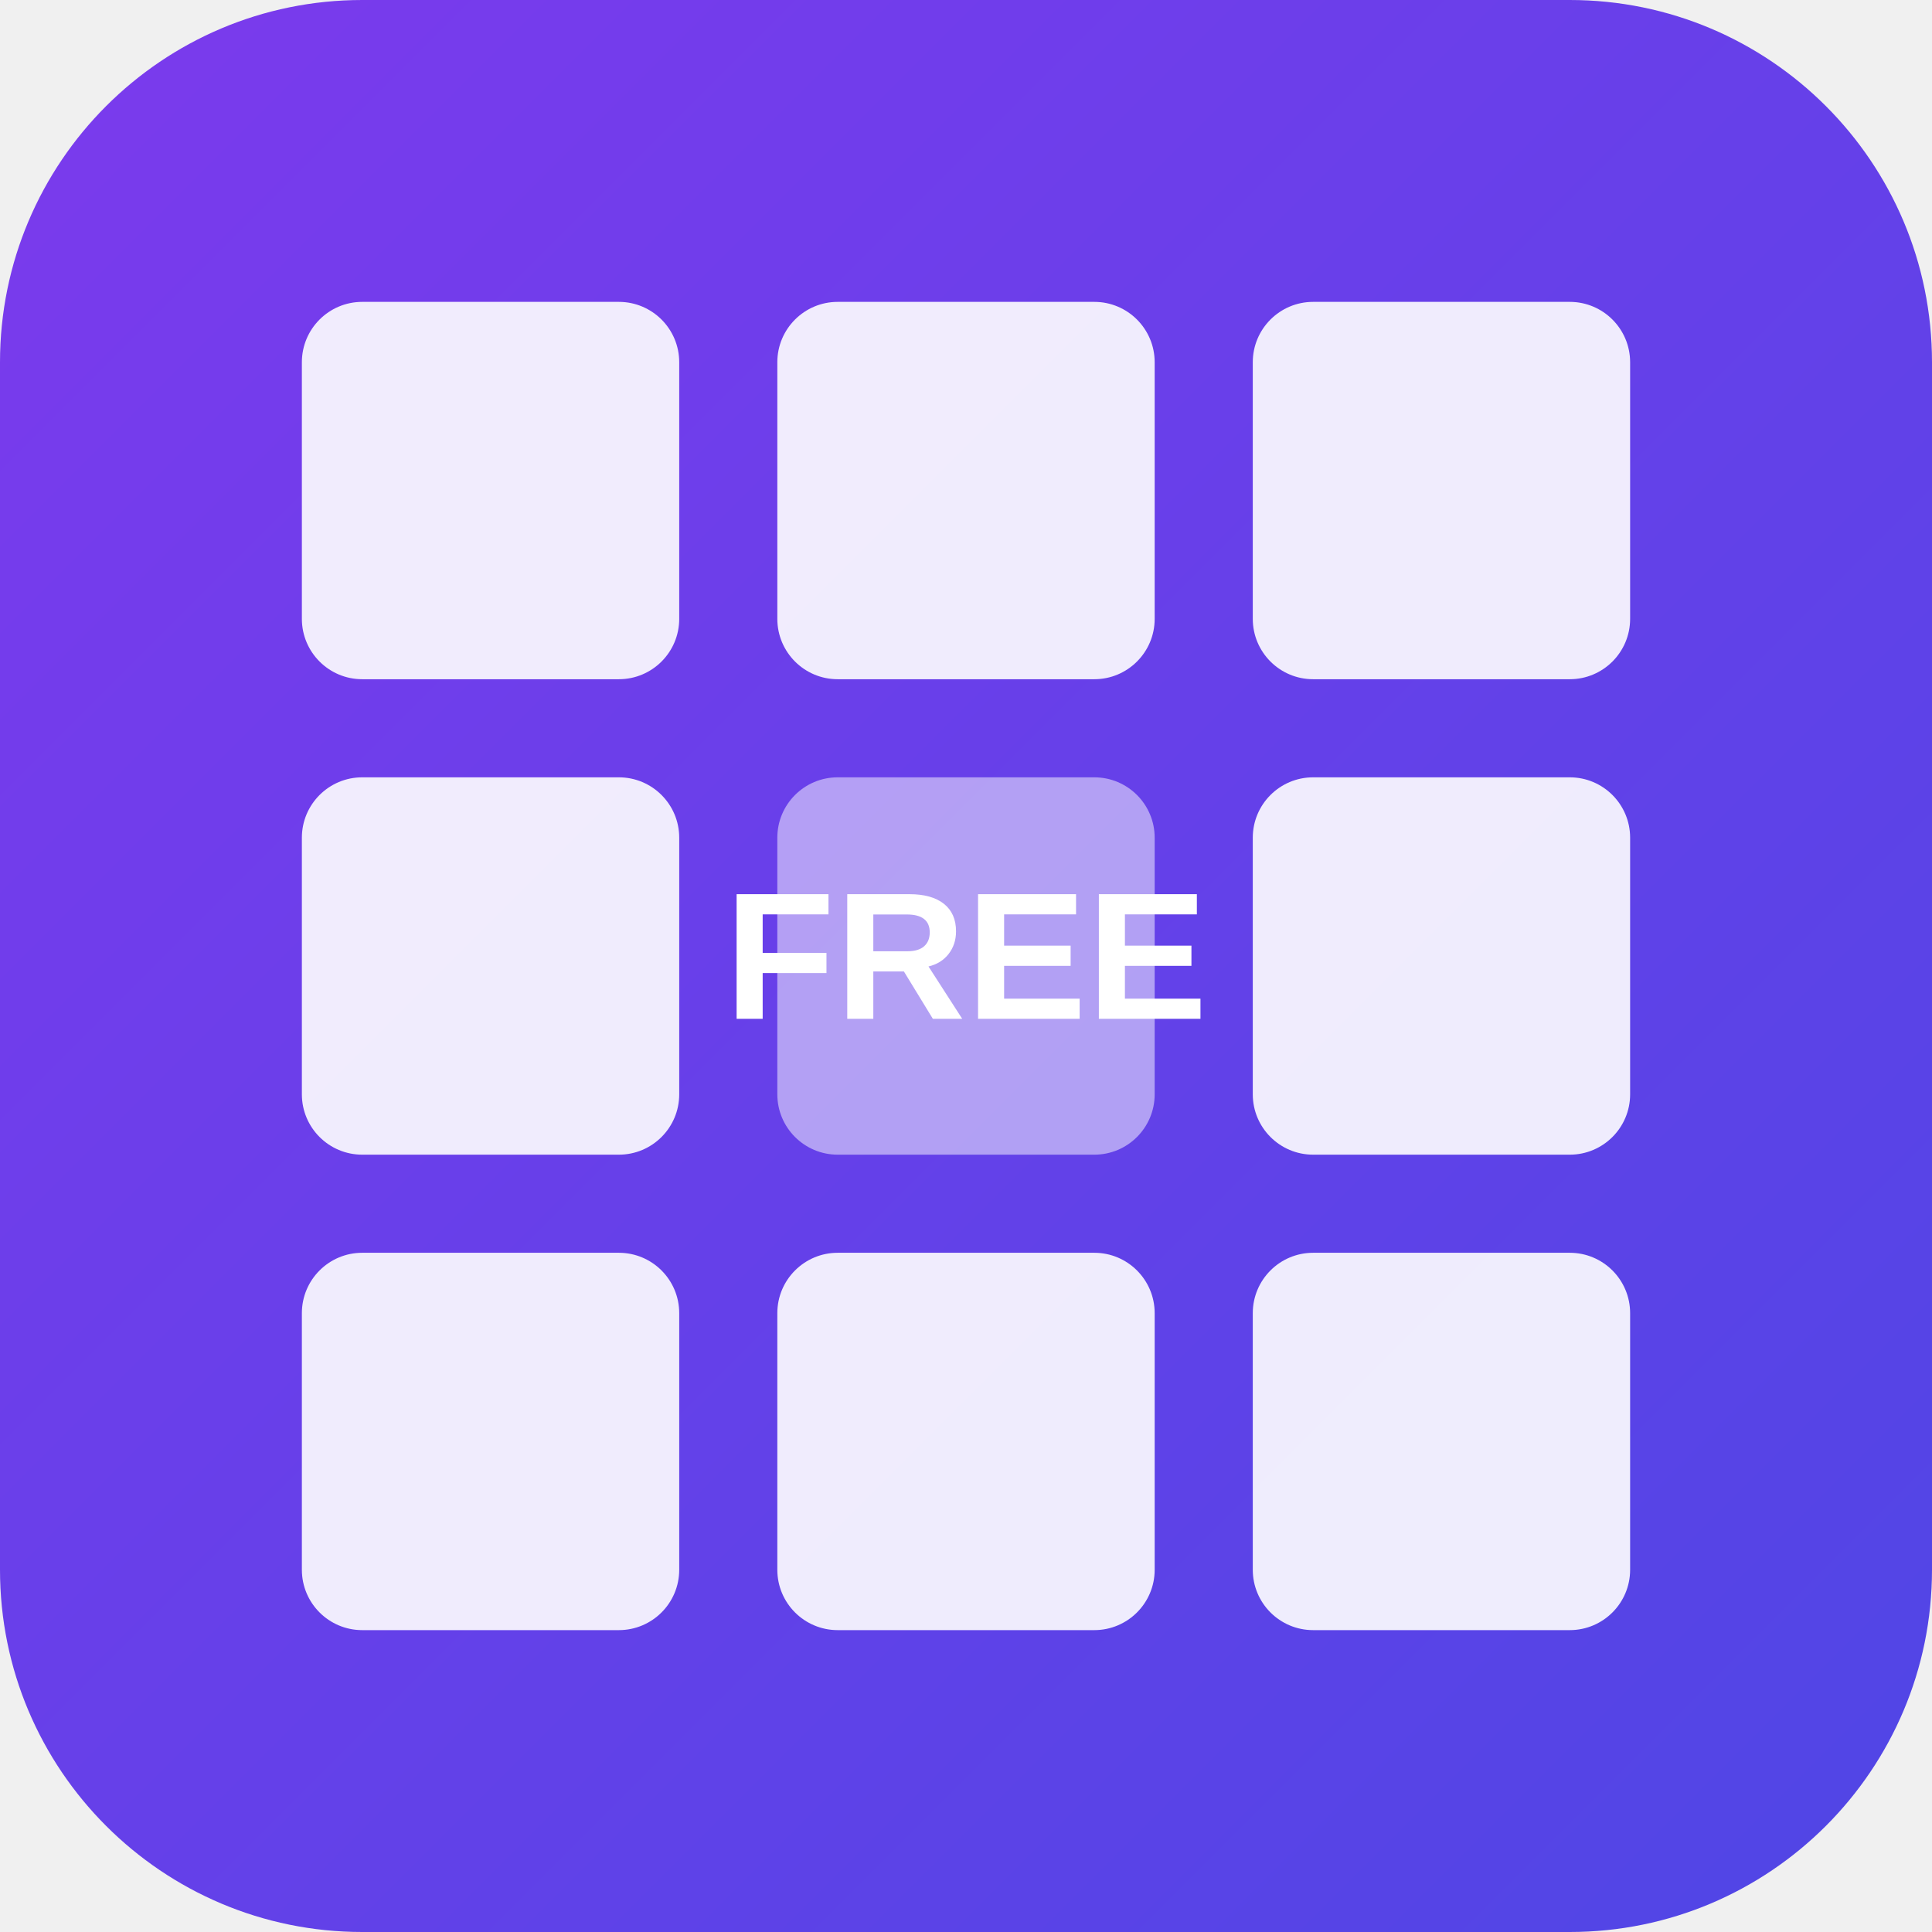
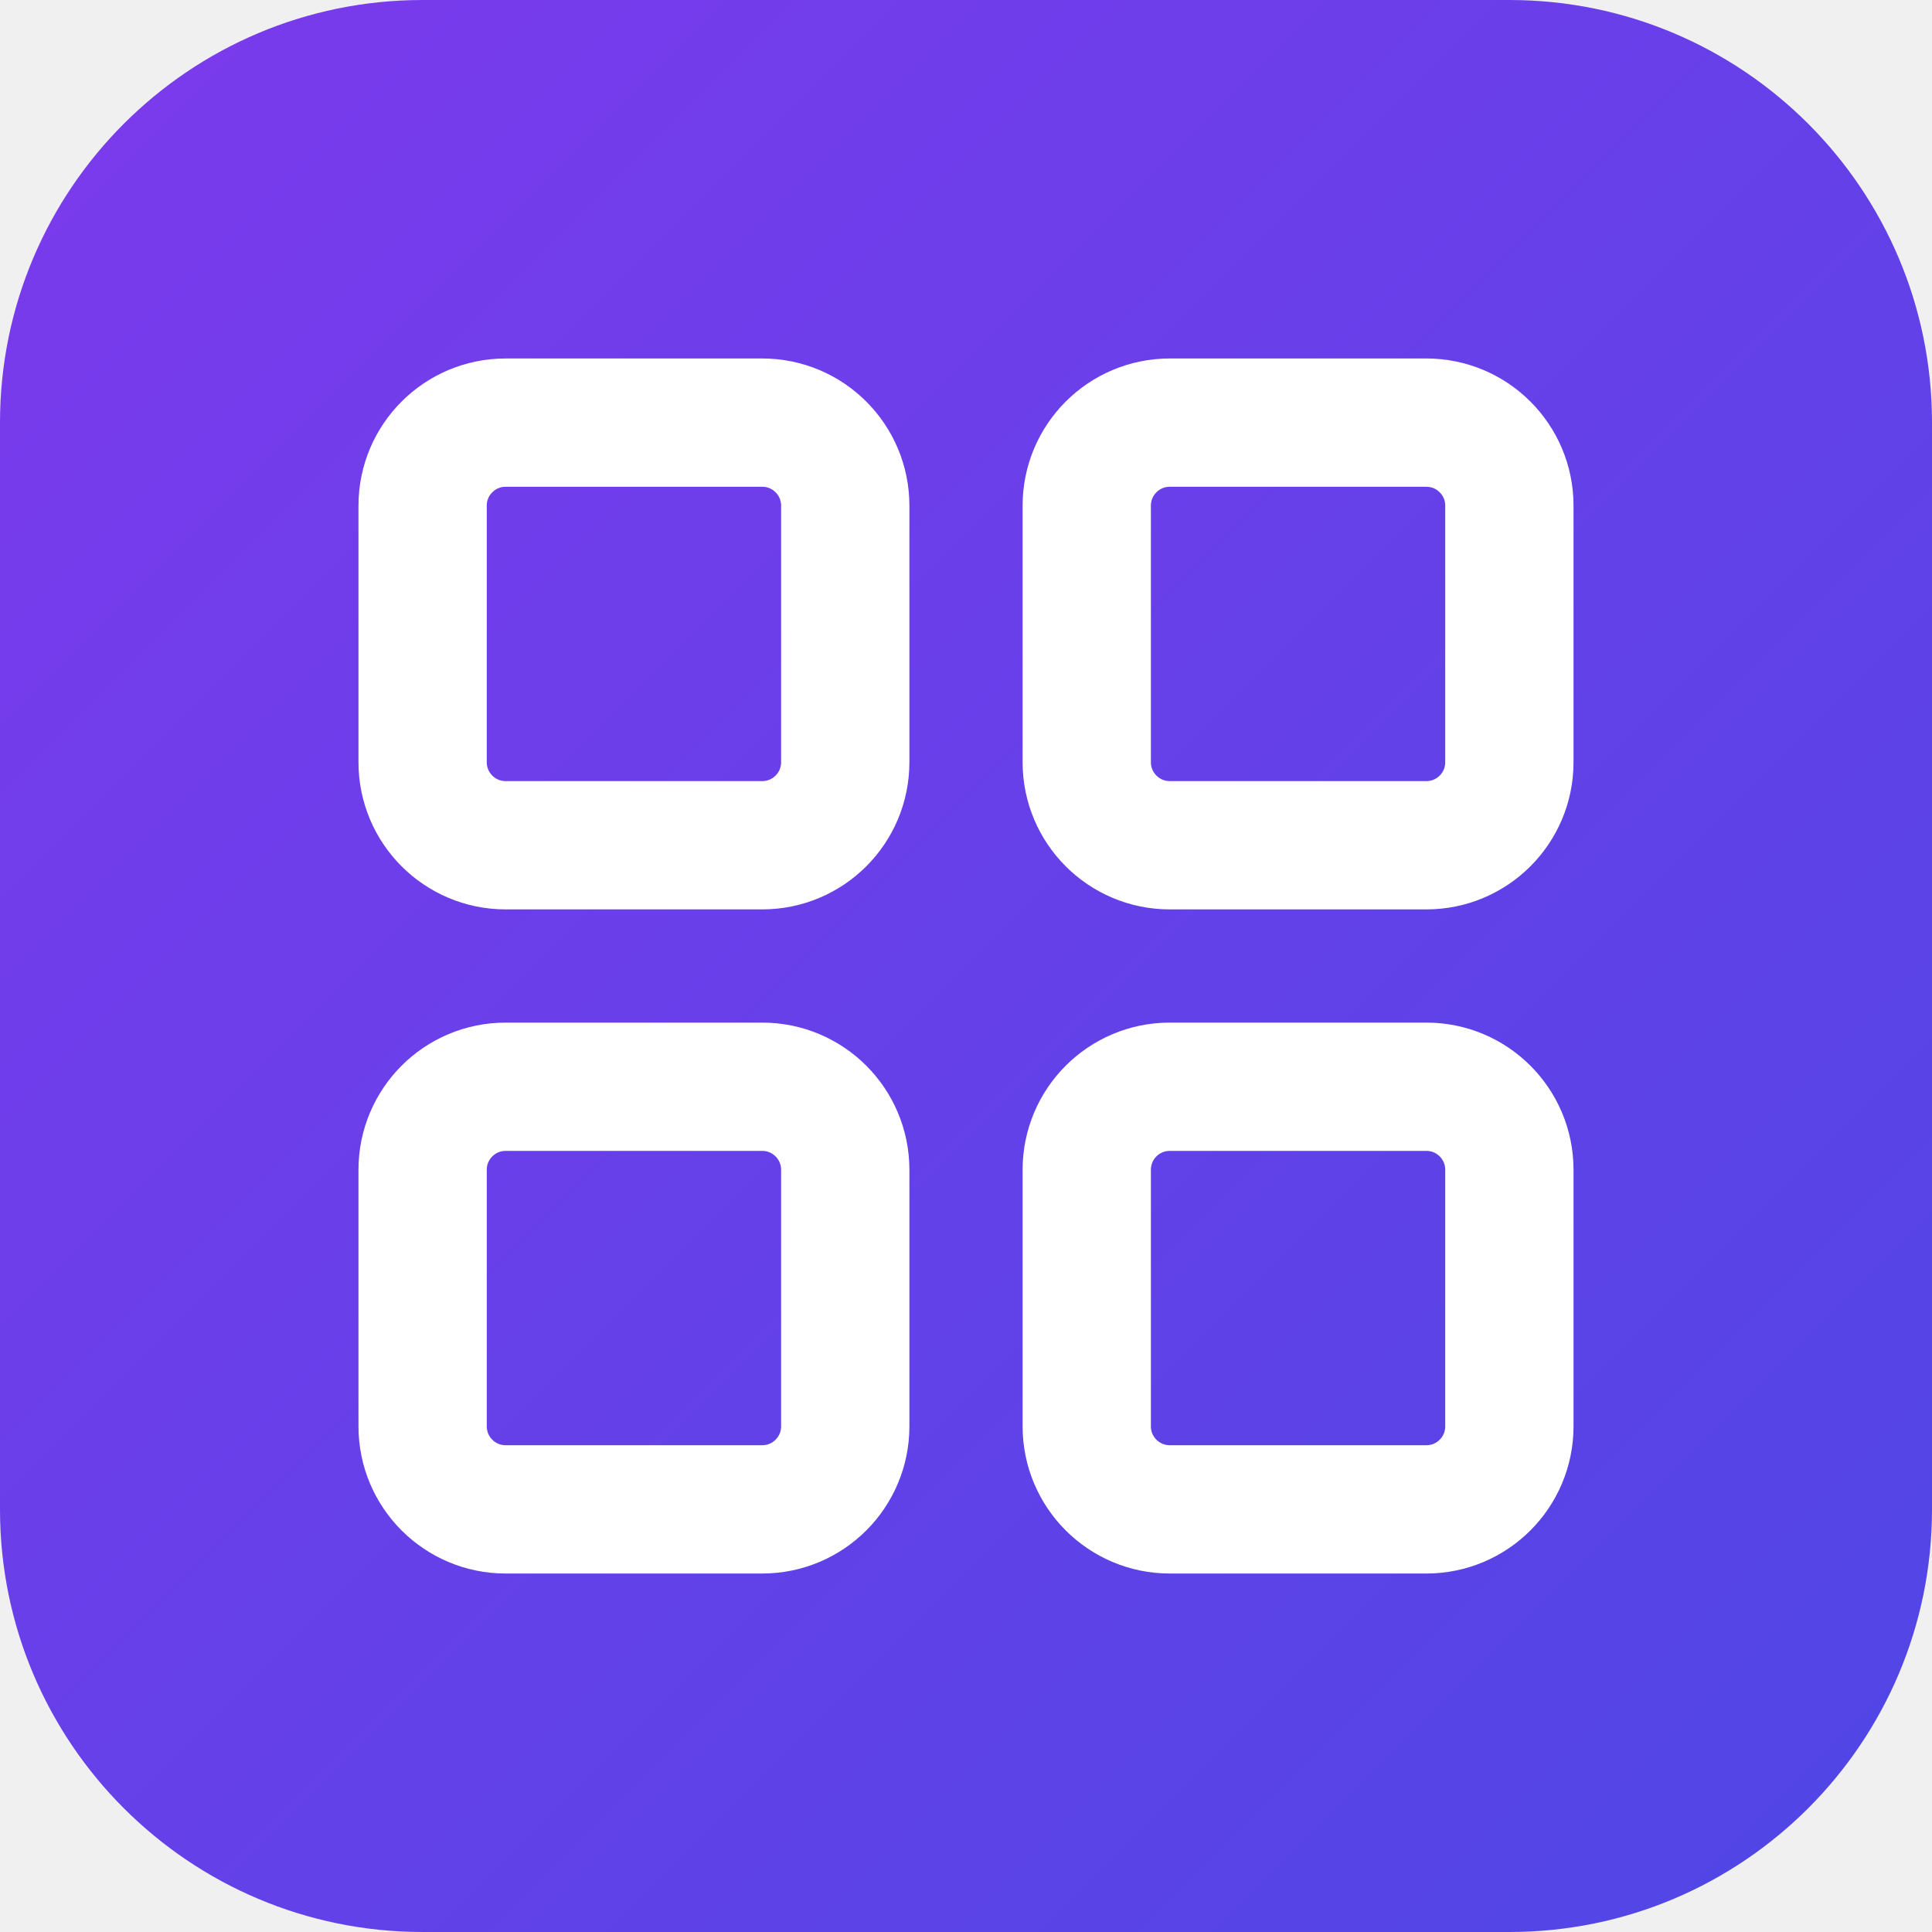
<svg xmlns="http://www.w3.org/2000/svg" viewBox="0 0 512 512">
  <defs>
-     <linearGradient id="bg" x1="0%" y1="0%" x2="100%" y2="100%">
-       <stop offset="0%" style="stop-color:#7c3aed" />
-       <stop offset="100%" style="stop-color:#4f46e5" />
+     <linearGradient id="mybingocard-purple" x1="0%" y1="0%" x2="100%" y2="100%">
+       <stop offset="0%" stop-color="#7c3aed" />
+       <stop offset="100%" stop-color="#4f46e5" />
    </linearGradient>
  </defs>
-   <rect width="512" height="512" rx="96" fill="url(#bg)" />
-   <rect x="80" y="80" width="100" height="100" rx="16" fill="white" opacity="0.9" />
-   <rect x="206" y="80" width="100" height="100" rx="16" fill="white" opacity="0.9" />
-   <rect x="332" y="80" width="100" height="100" rx="16" fill="white" opacity="0.9" />
-   <rect x="80" y="206" width="100" height="100" rx="16" fill="white" opacity="0.9" />
-   <rect x="206" y="206" width="100" height="100" rx="16" fill="white" opacity="0.5" />
-   <text x="256" y="270" font-family="Arial,sans-serif" font-size="48" font-weight="bold" fill="white" text-anchor="middle">FREE</text>
-   <rect x="332" y="206" width="100" height="100" rx="16" fill="white" opacity="0.9" />
-   <rect x="80" y="332" width="100" height="100" rx="16" fill="white" opacity="0.9" />
-   <rect x="206" y="332" width="100" height="100" rx="16" fill="white" opacity="0.9" />
-   <rect x="332" y="332" width="100" height="100" rx="16" fill="white" opacity="0.9" />
+   <rect width="512" height="512" rx="112" fill="url(#mybingocard-purple)" />
+   <g fill="none" stroke="#ffffff" stroke-linecap="round" stroke-linejoin="round" stroke-width="34">
+     <rect x="112" y="112" width="112" height="112" rx="22" />
+     <rect x="288" y="112" width="112" height="112" rx="22" />
+     <rect x="112" y="288" width="112" height="112" rx="22" />
+     <rect x="288" y="288" width="112" height="112" rx="22" />
+   </g>
</svg>
